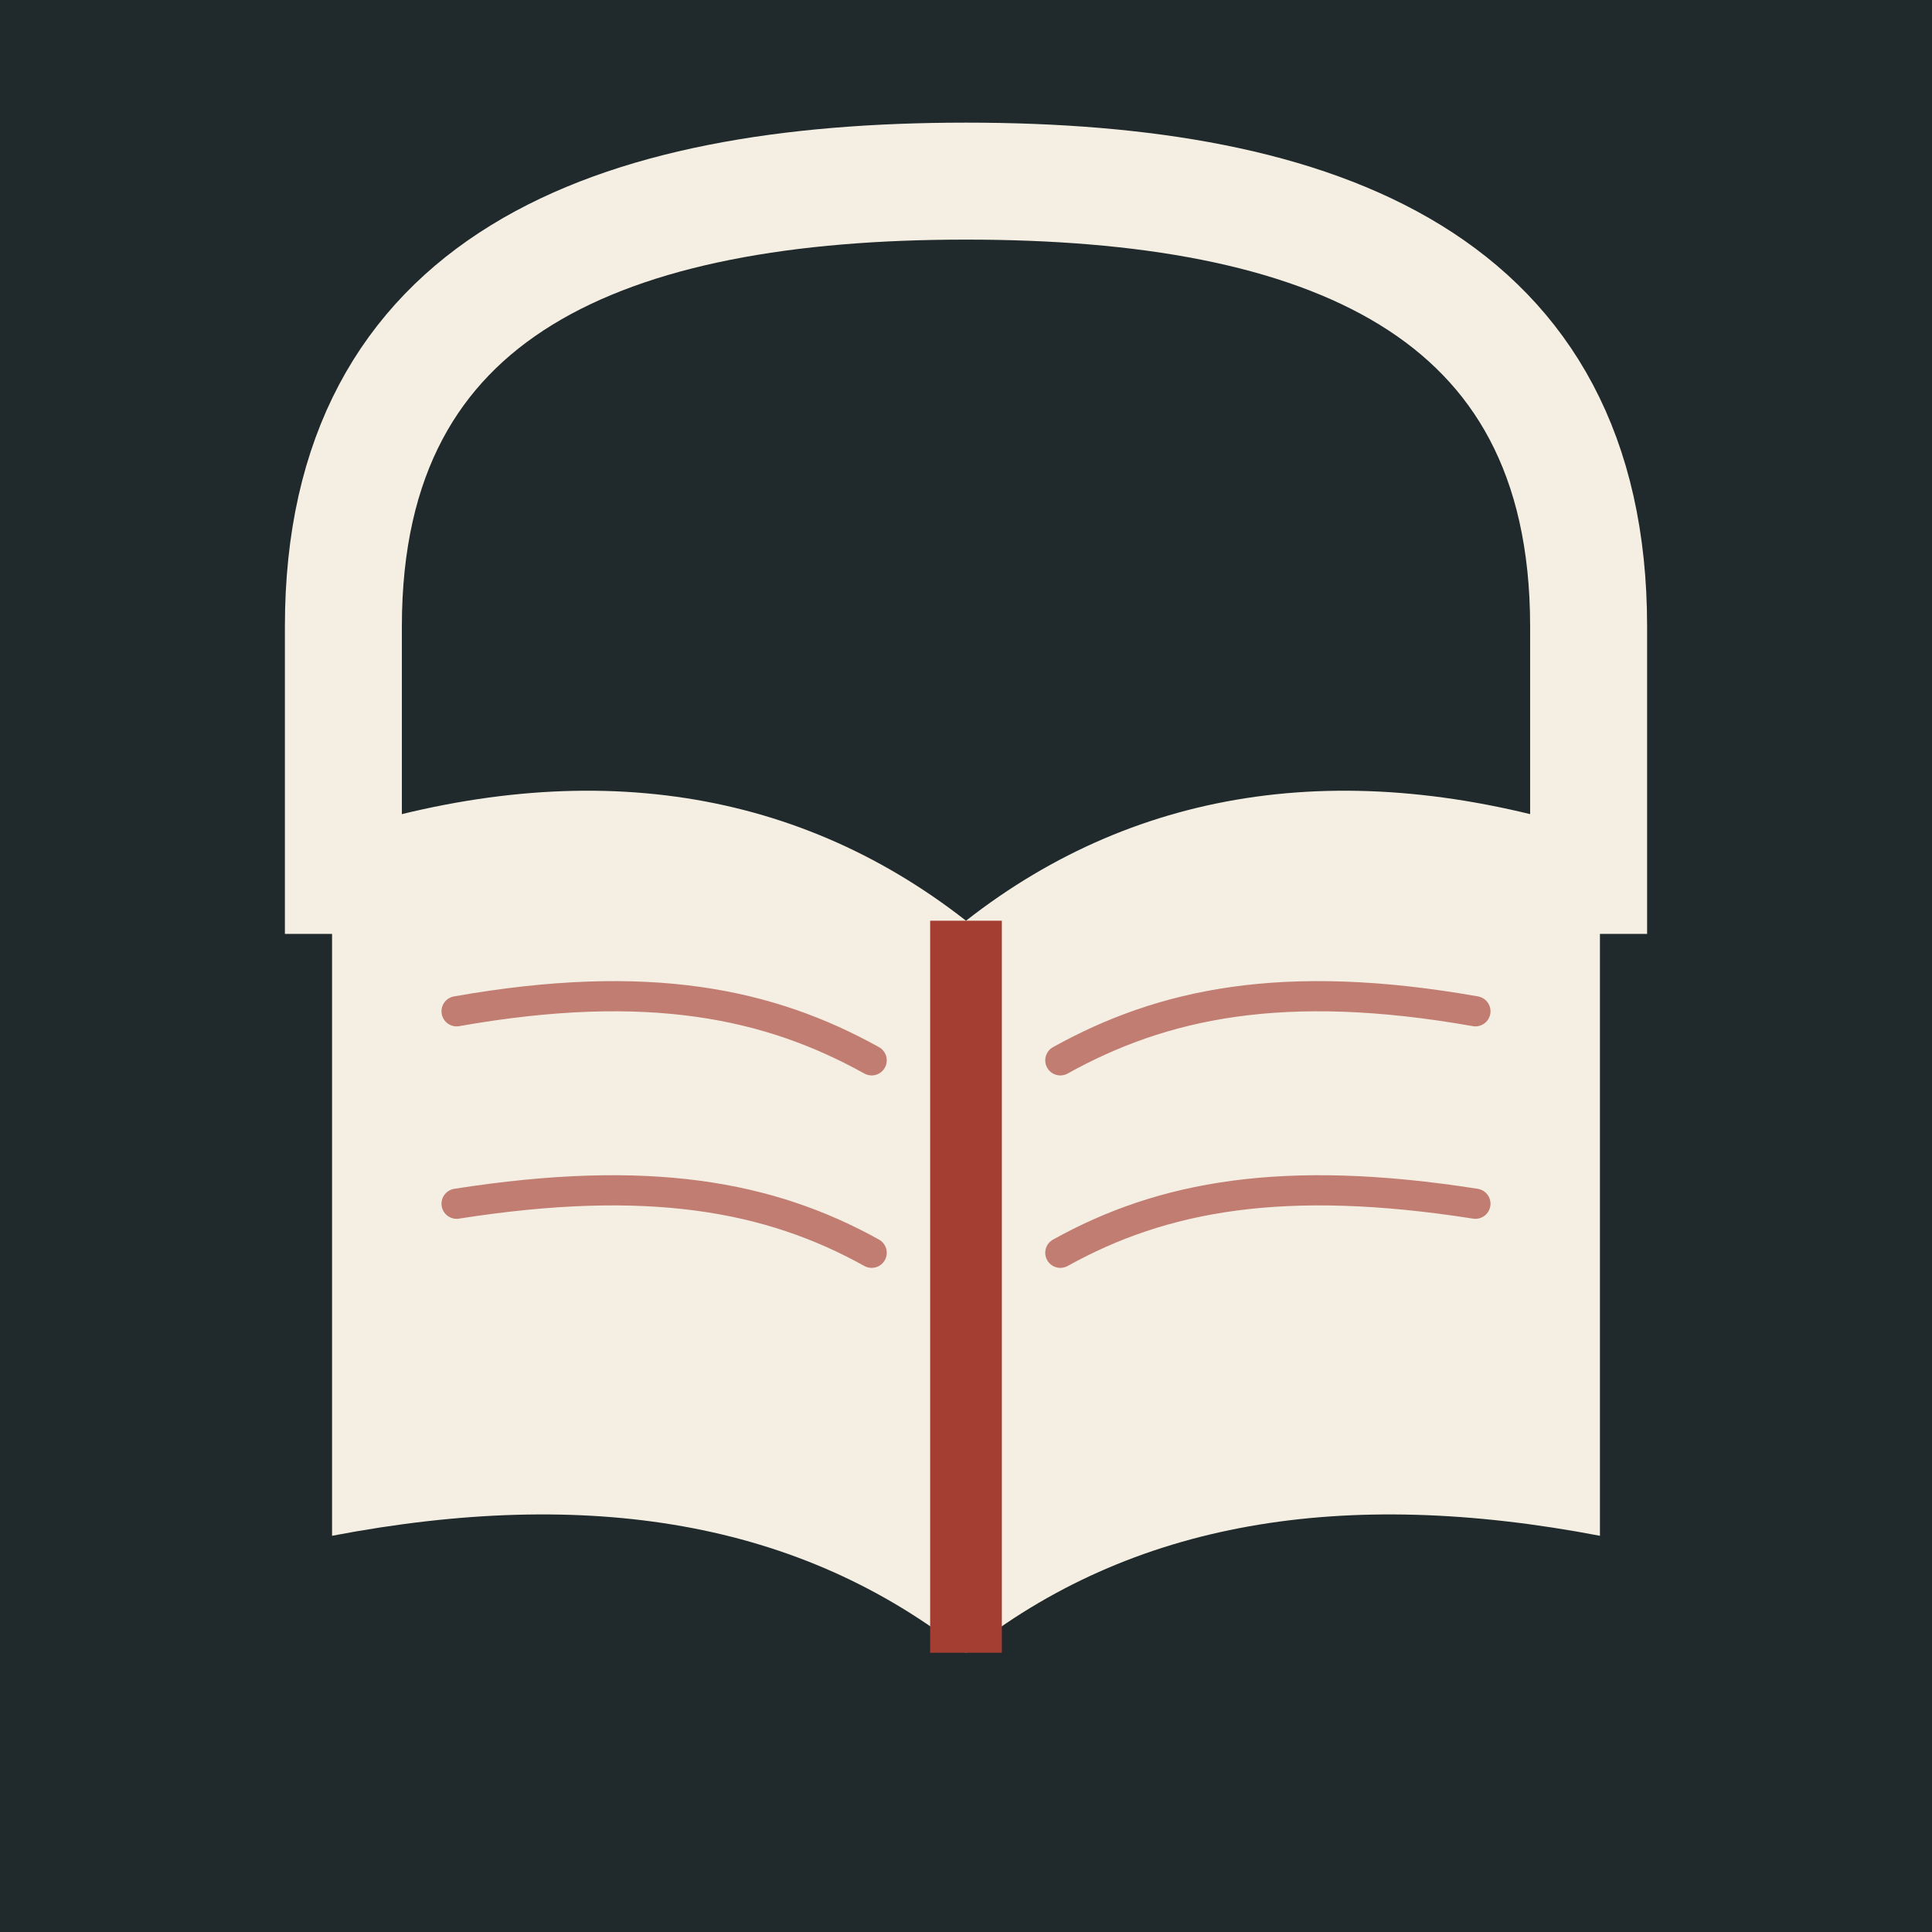
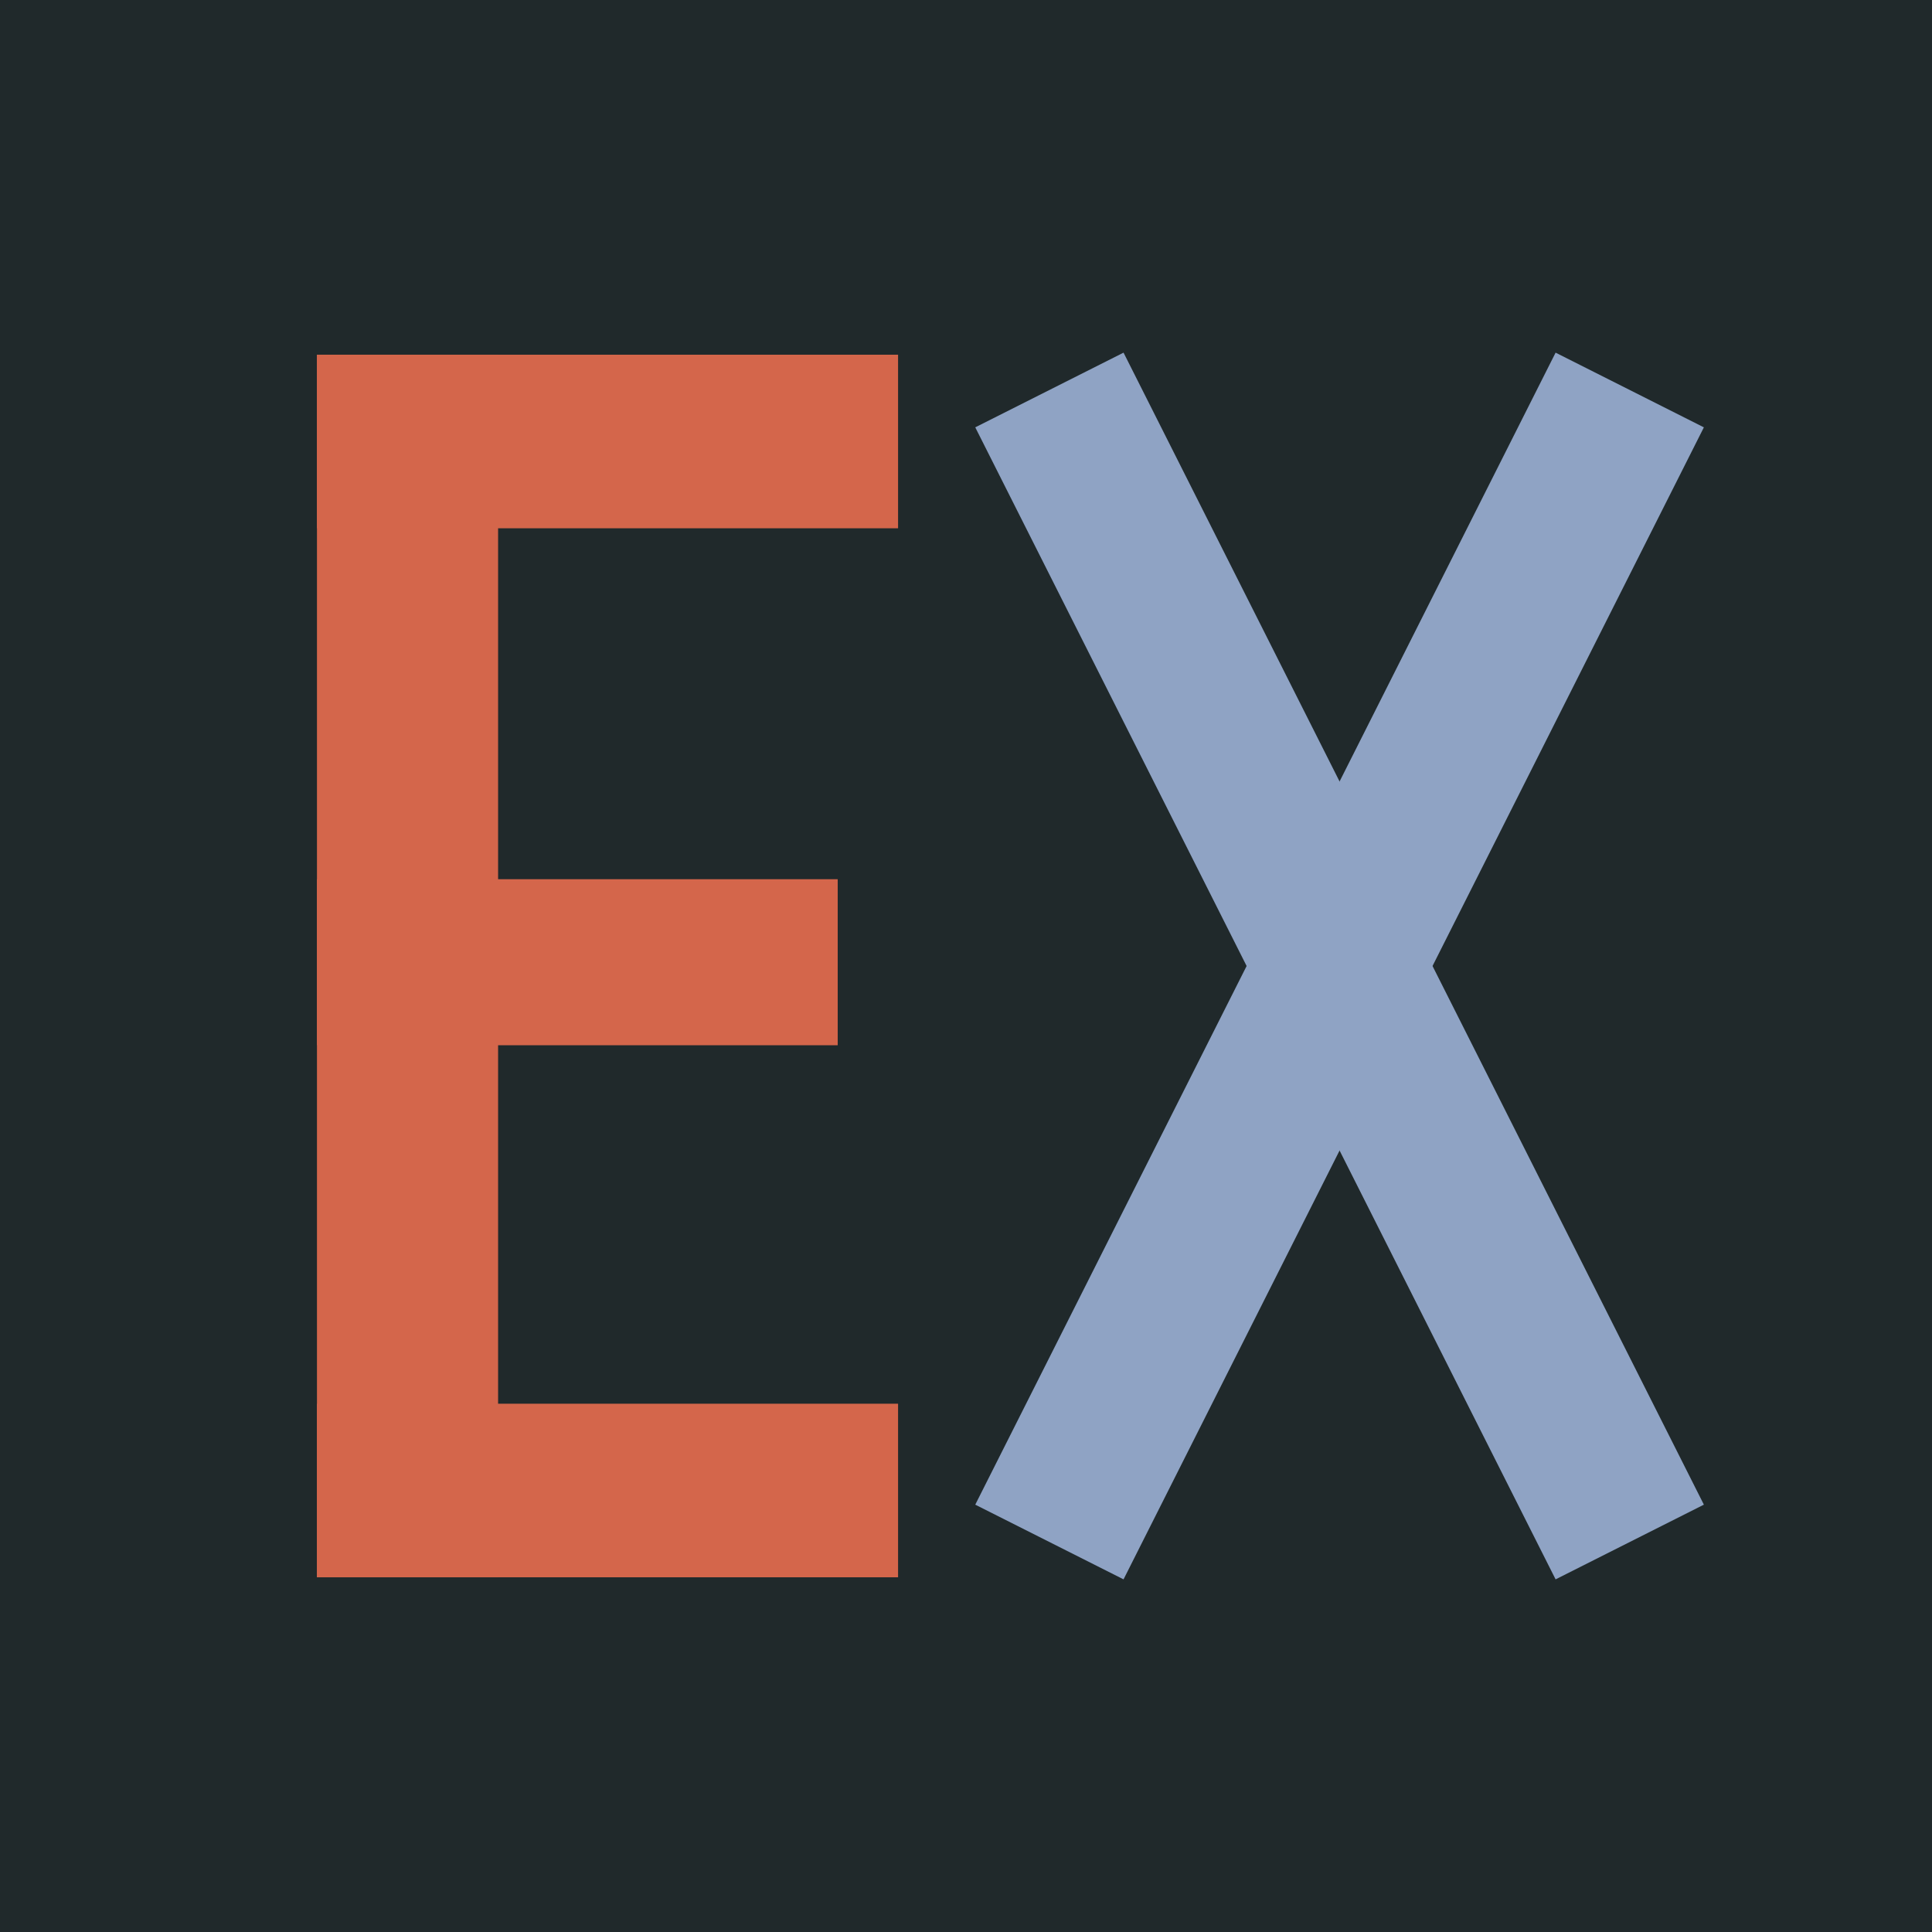
- <svg xmlns="http://www.w3.org/2000/svg" viewBox="0 0 512 512" role="img" aria-label="Ex Libris open book beneath an arch">
+ <svg xmlns="http://www.w3.org/2000/svg" viewBox="0 0 512 512" role="img" aria-label="Ex Libris EX monogram">
  <rect width="512" height="512" fill="#20292b" />
-   <path d="M91 232V166C91 75 162 48 256 48s165 27 165 118v66" fill="none" stroke="#f5efe3" stroke-width="31" stroke-linecap="square" />
-   <path d="M88 221c65-21 122-13 168 23 46-36 103-44 168-23v186c-68-13-124-4-168 31-44-35-100-44-168-31V221Z" fill="#f5efe3" />
-   <path d="M256 244v194" fill="none" stroke="#a43e32" stroke-width="19" />
-   <path d="M121 268c51-9 83-2 110 13M121 319c51-8 83-2 110 13M391 268c-51-9-83-2-110 13M391 319c-51-8-83-2-110 13" fill="none" stroke="#a43e32" stroke-opacity=".64" stroke-width="8" stroke-linecap="round" />
+   <g fill="#d4664b">
+     <path d="M84 94h48v324H84z" />
+     <path d="M84 94h154v46H84z" />
+     <path d="M84 233h138v44H84z" />
+     <path d="M84 372h154v46H84z" />
+   </g>
+   <g fill="none" stroke="#8fa3c4" stroke-width="44" stroke-linecap="square">
+     <path d="m288 123 134 266" />
+     <path d="M422 123 288 389" />
+   </g>
</svg>
